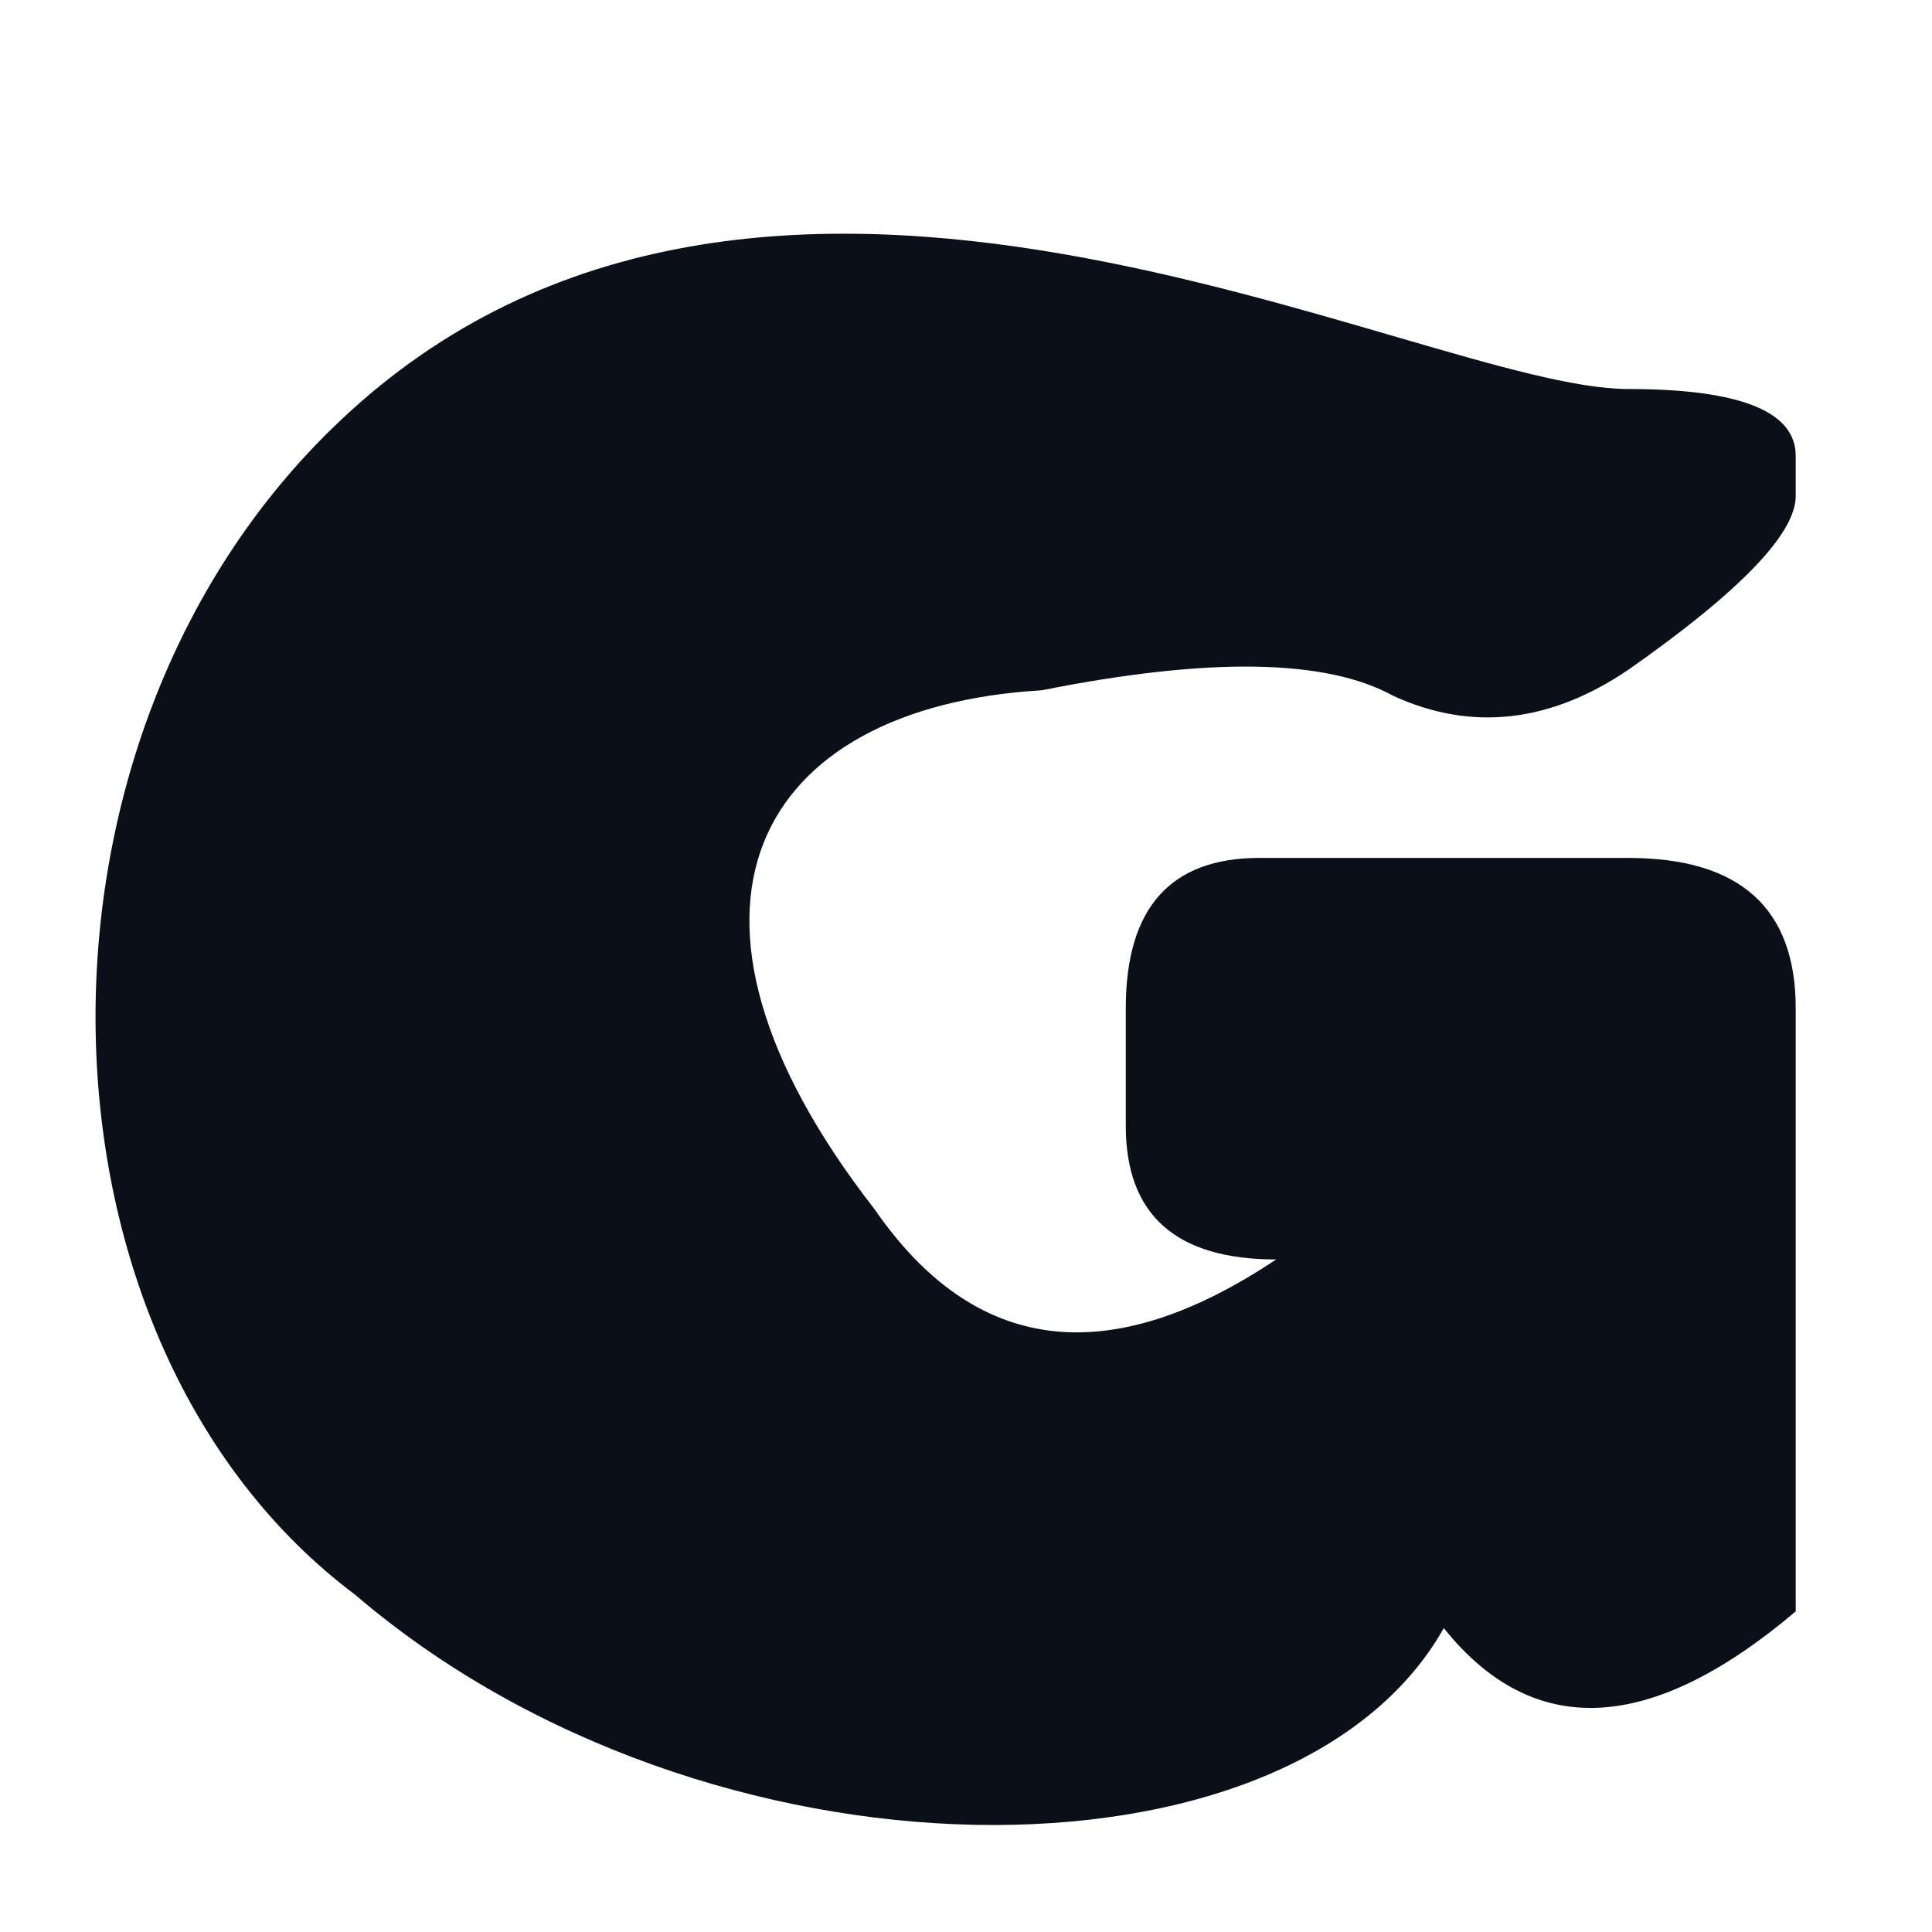
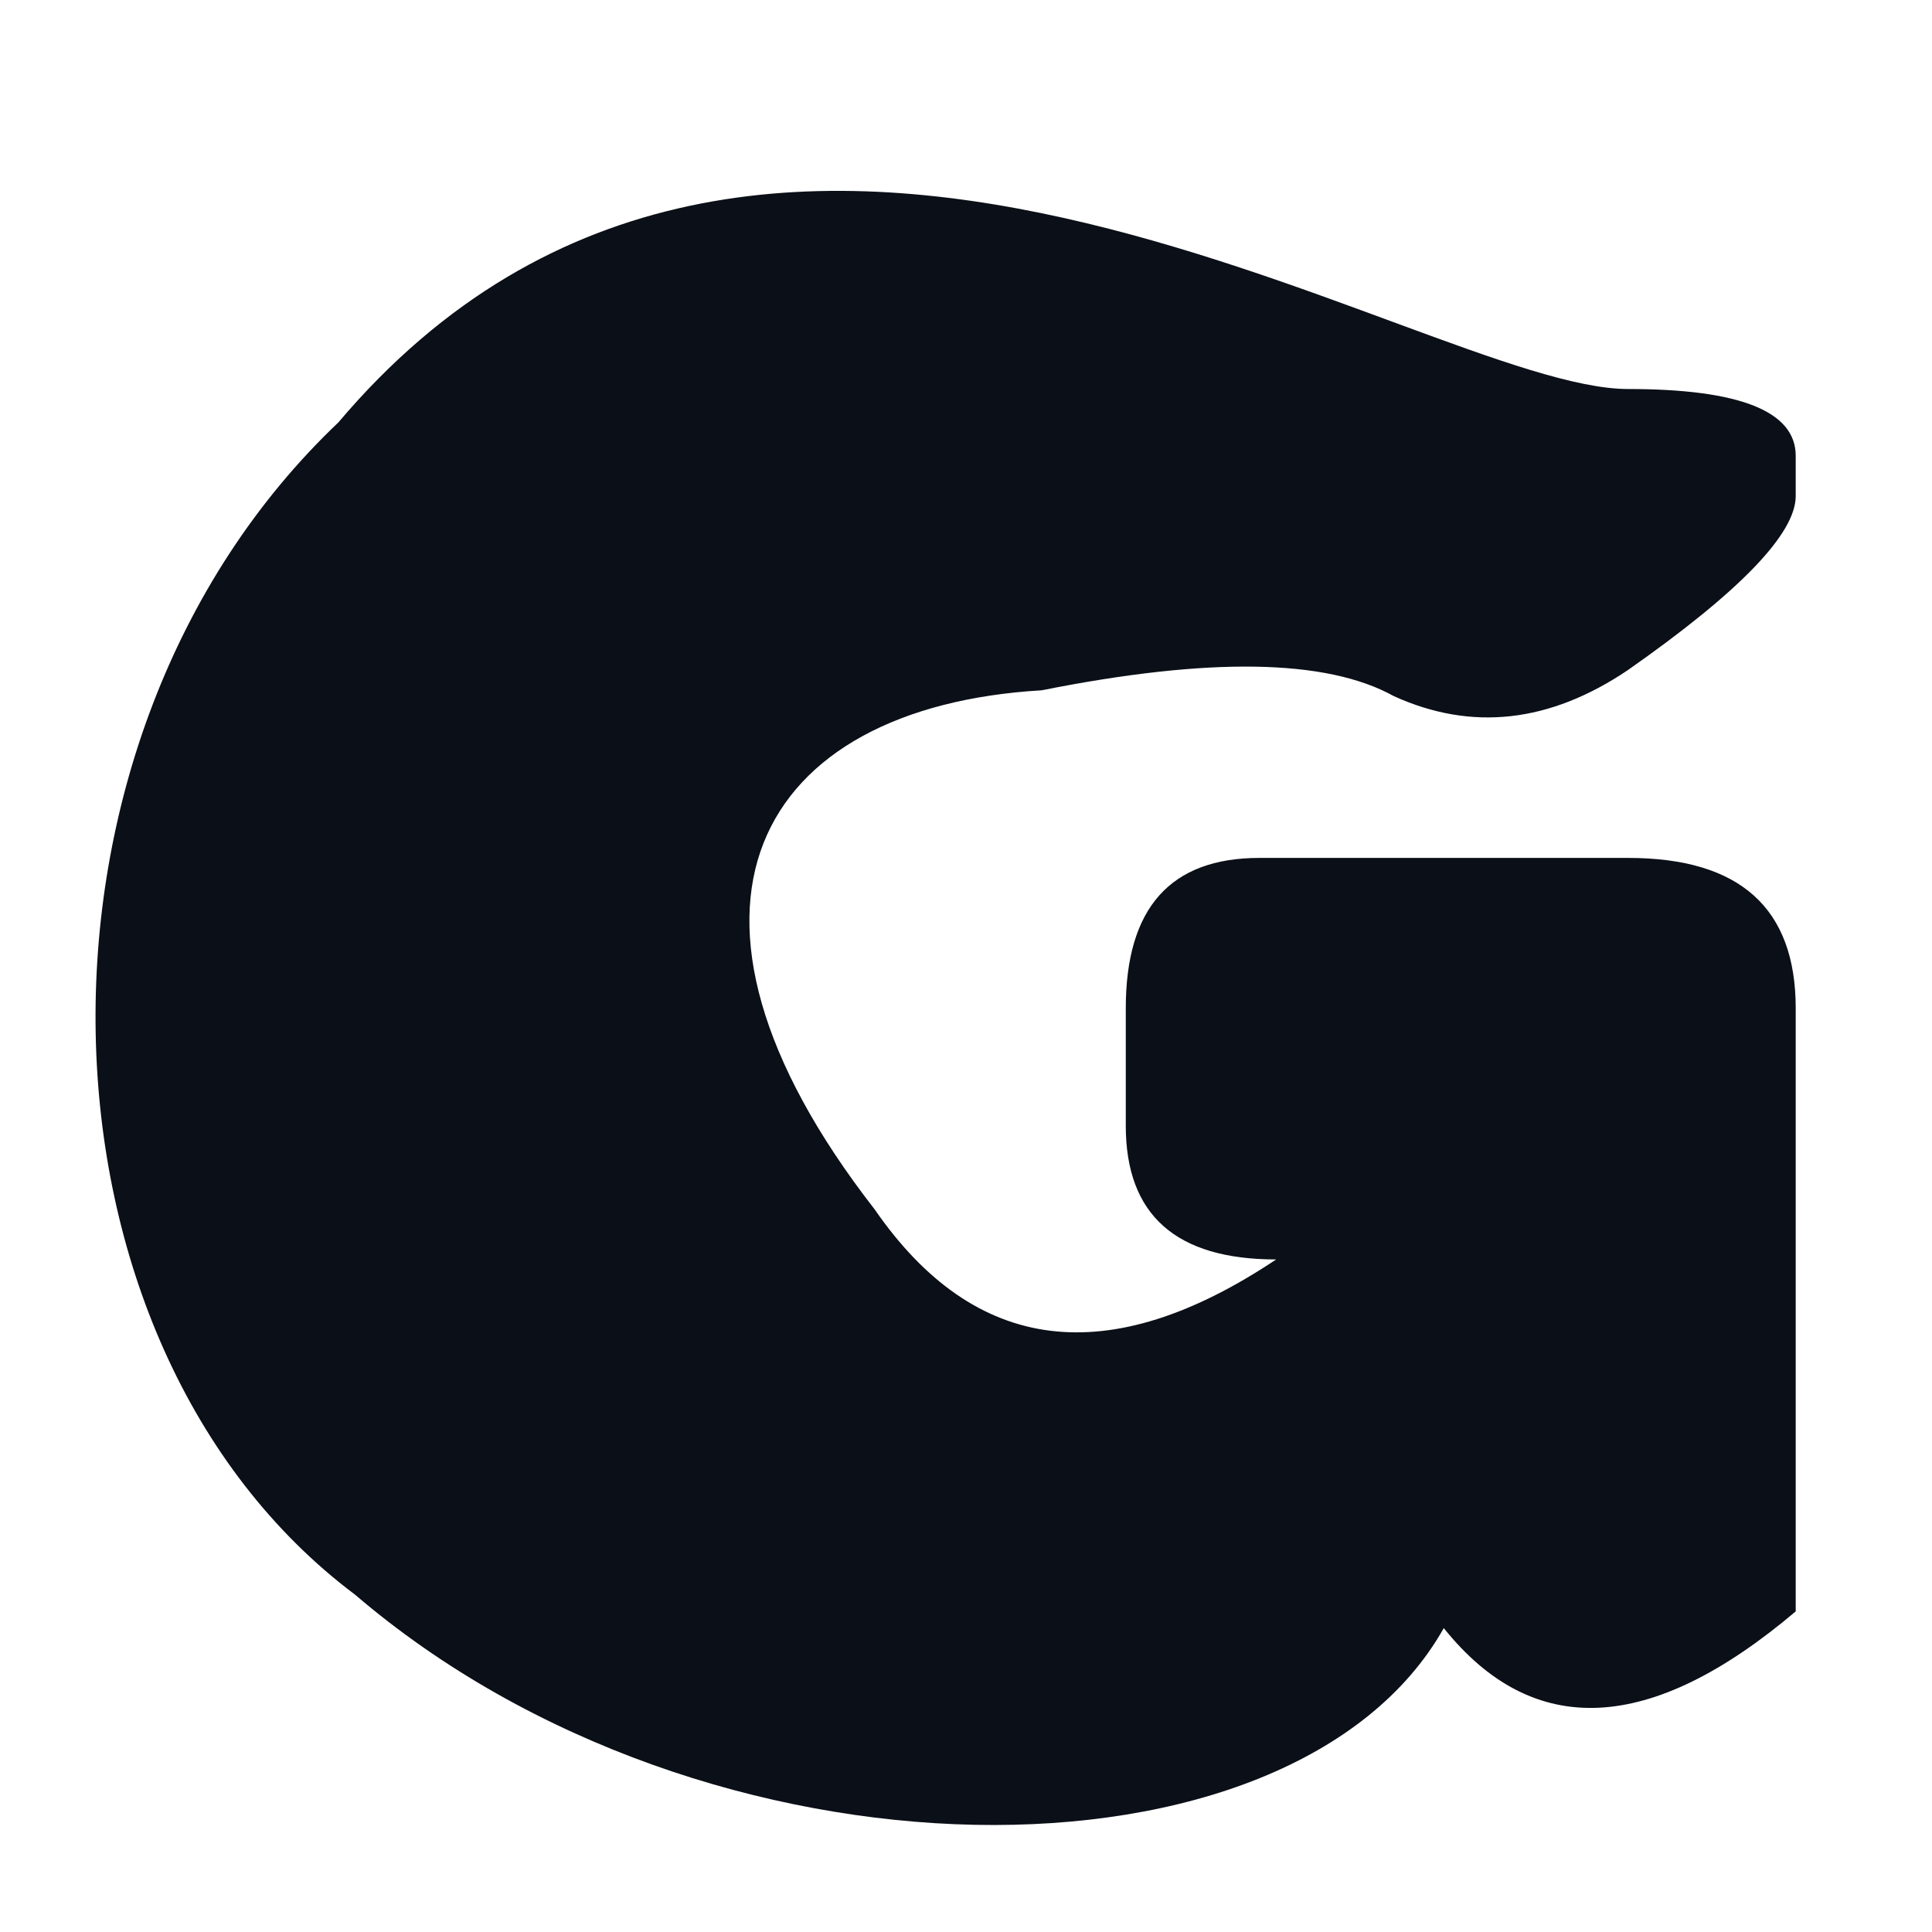
<svg xmlns="http://www.w3.org/2000/svg" viewBox="0 0 37 37" role="img" aria-label="Chunks G native source candidate 500">
  <g fill="#0B0F17" fill-rule="evenodd">
-     <path d="M31.18 7.45 C27.18 7.45 14.59 0.35 6.48 8.09 C0.07 14.18 0.39 25.73 6.80 30.54 C13.54 36.31 24.76 36.31 27.65 31.18 Q30.22 34.39 34.39 30.86 L34.39 19.31 Q34.39 16.43 31.18 16.43 L24.12 16.43 Q21.56 16.43 21.56 19.31 L21.56 21.56 Q21.56 24.12 24.44 24.12 Q19.63 27.33 16.75 23.16 C12.26 17.39 14.50 13.54 19.95 13.22 Q24.76 12.26 26.69 13.33 Q28.93 14.35 31.18 12.83 Q34.39 10.58 34.39 9.50 L34.39 8.73 Q34.39 7.45 31.18 7.45 Z" />
+     <path d="M31.18 7.45 C27.18 7.45 14.59 -1.50 6.48 8.09 C0.07 14.18 0.39 25.73 6.80 30.54 C13.54 36.31 24.76 36.31 27.65 31.18 Q30.22 34.39 34.39 30.86 L34.39 19.31 Q34.39 16.43 31.18 16.43 L24.12 16.43 Q21.56 16.43 21.56 19.31 L21.56 21.56 Q21.56 24.12 24.44 24.12 Q19.63 27.33 16.75 23.16 C12.26 17.39 14.50 13.54 19.95 13.22 Q24.76 12.26 26.69 13.33 Q28.93 14.35 31.18 12.83 Q34.39 10.58 34.39 9.50 L34.39 8.73 Q34.39 7.45 31.18 7.45 Z" />
  </g>
</svg>
